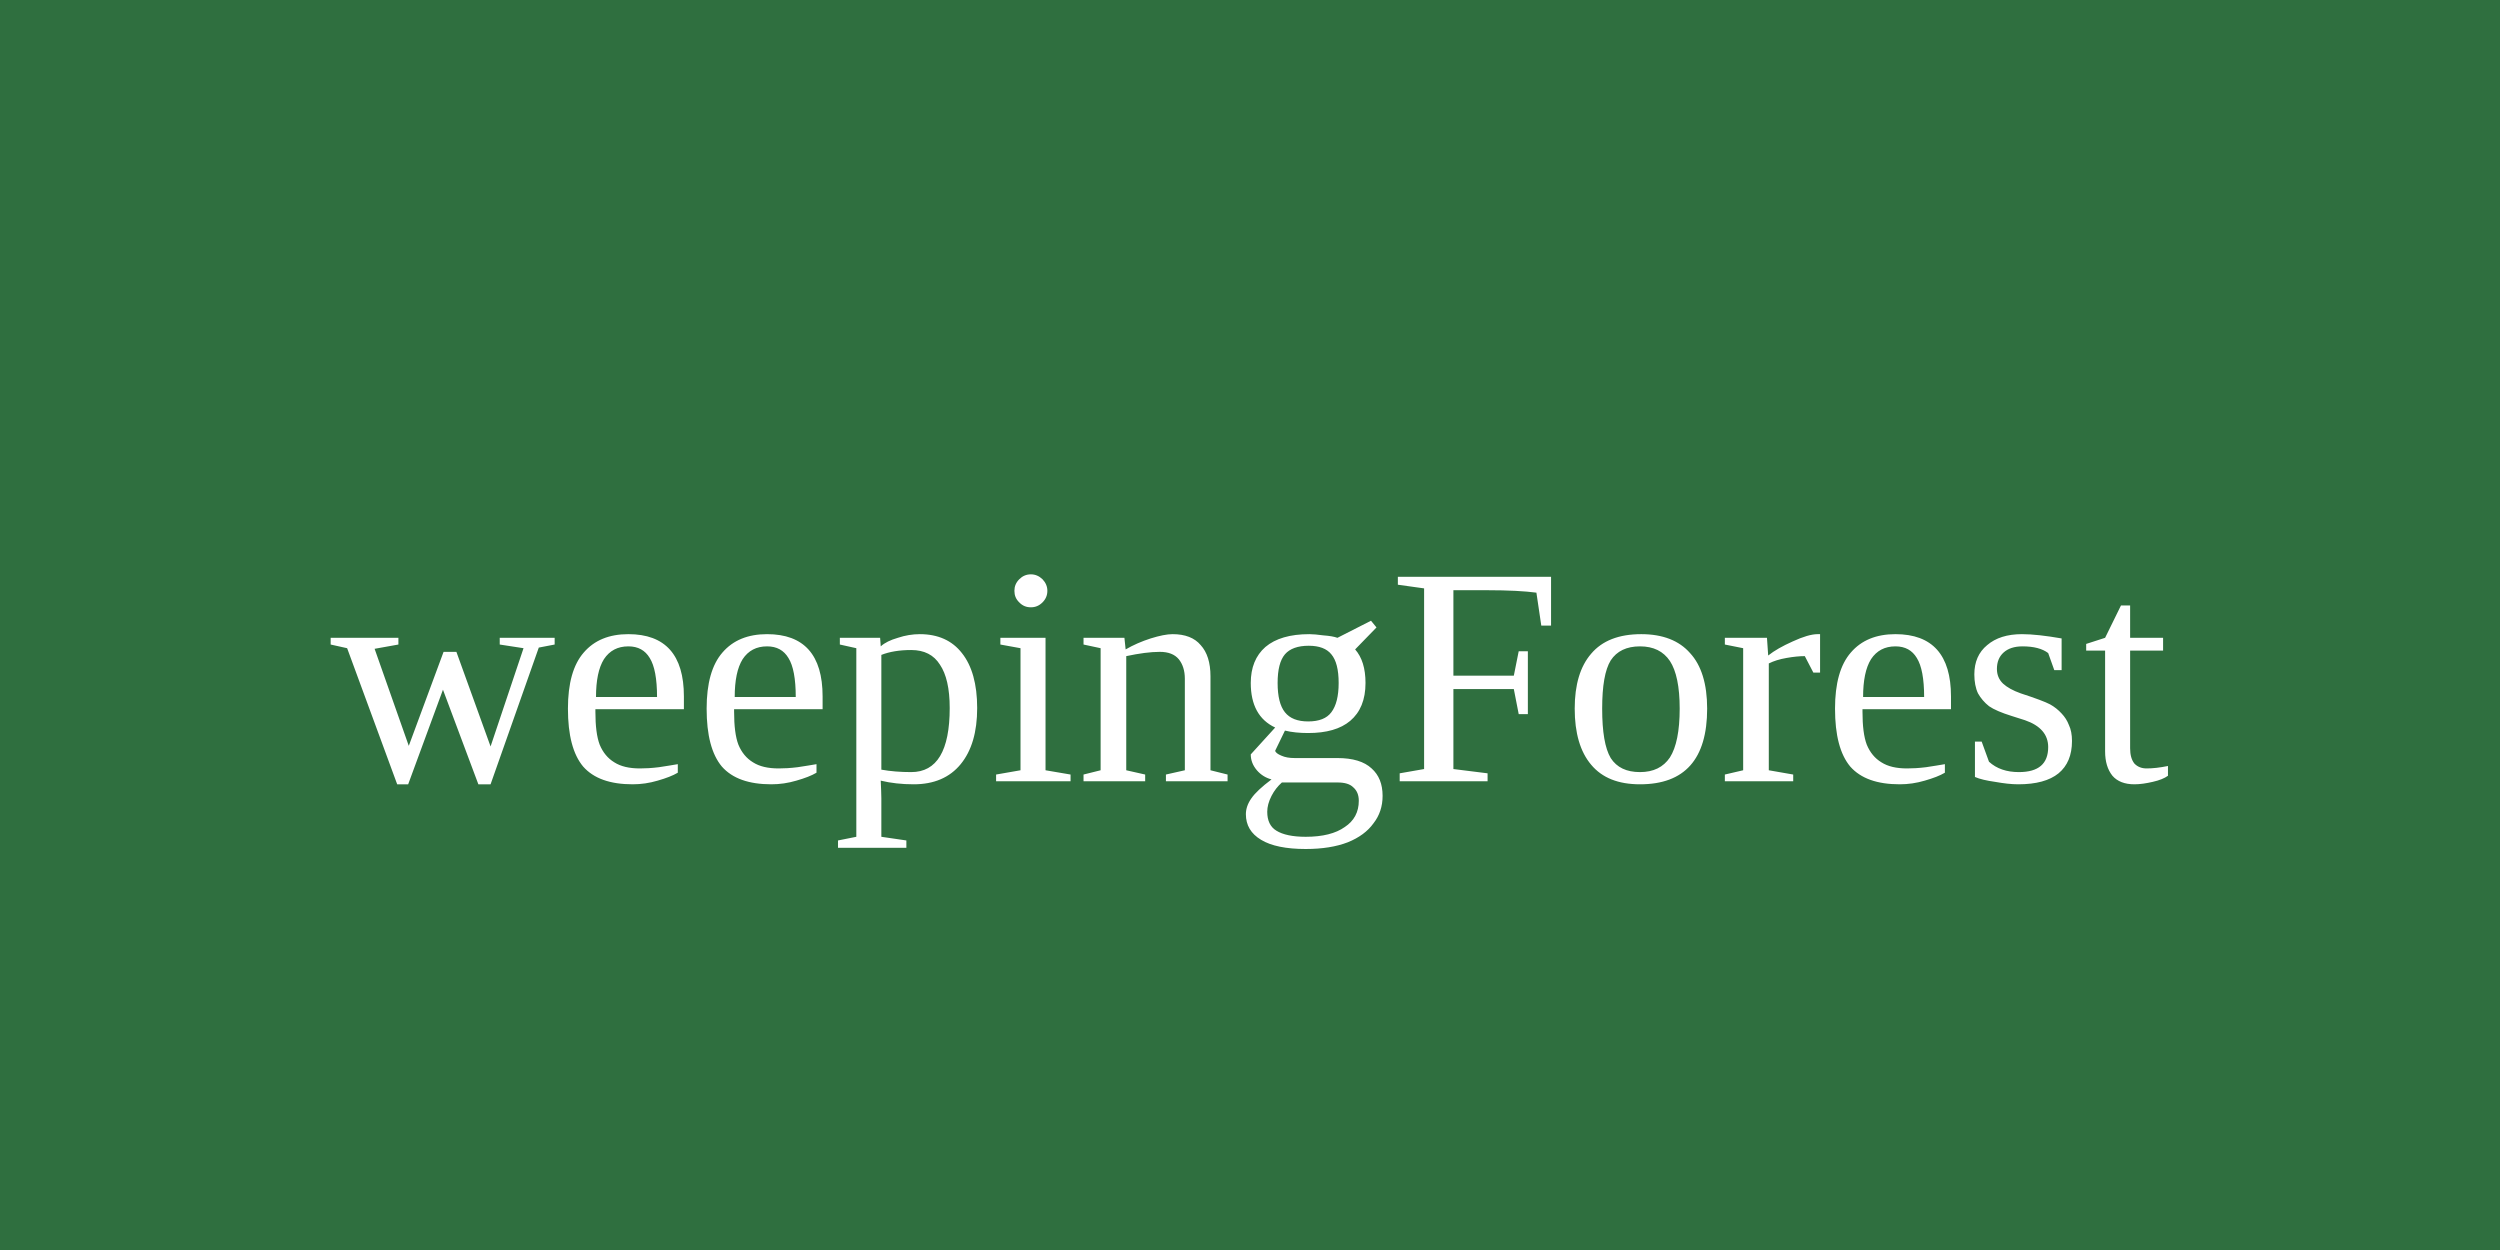
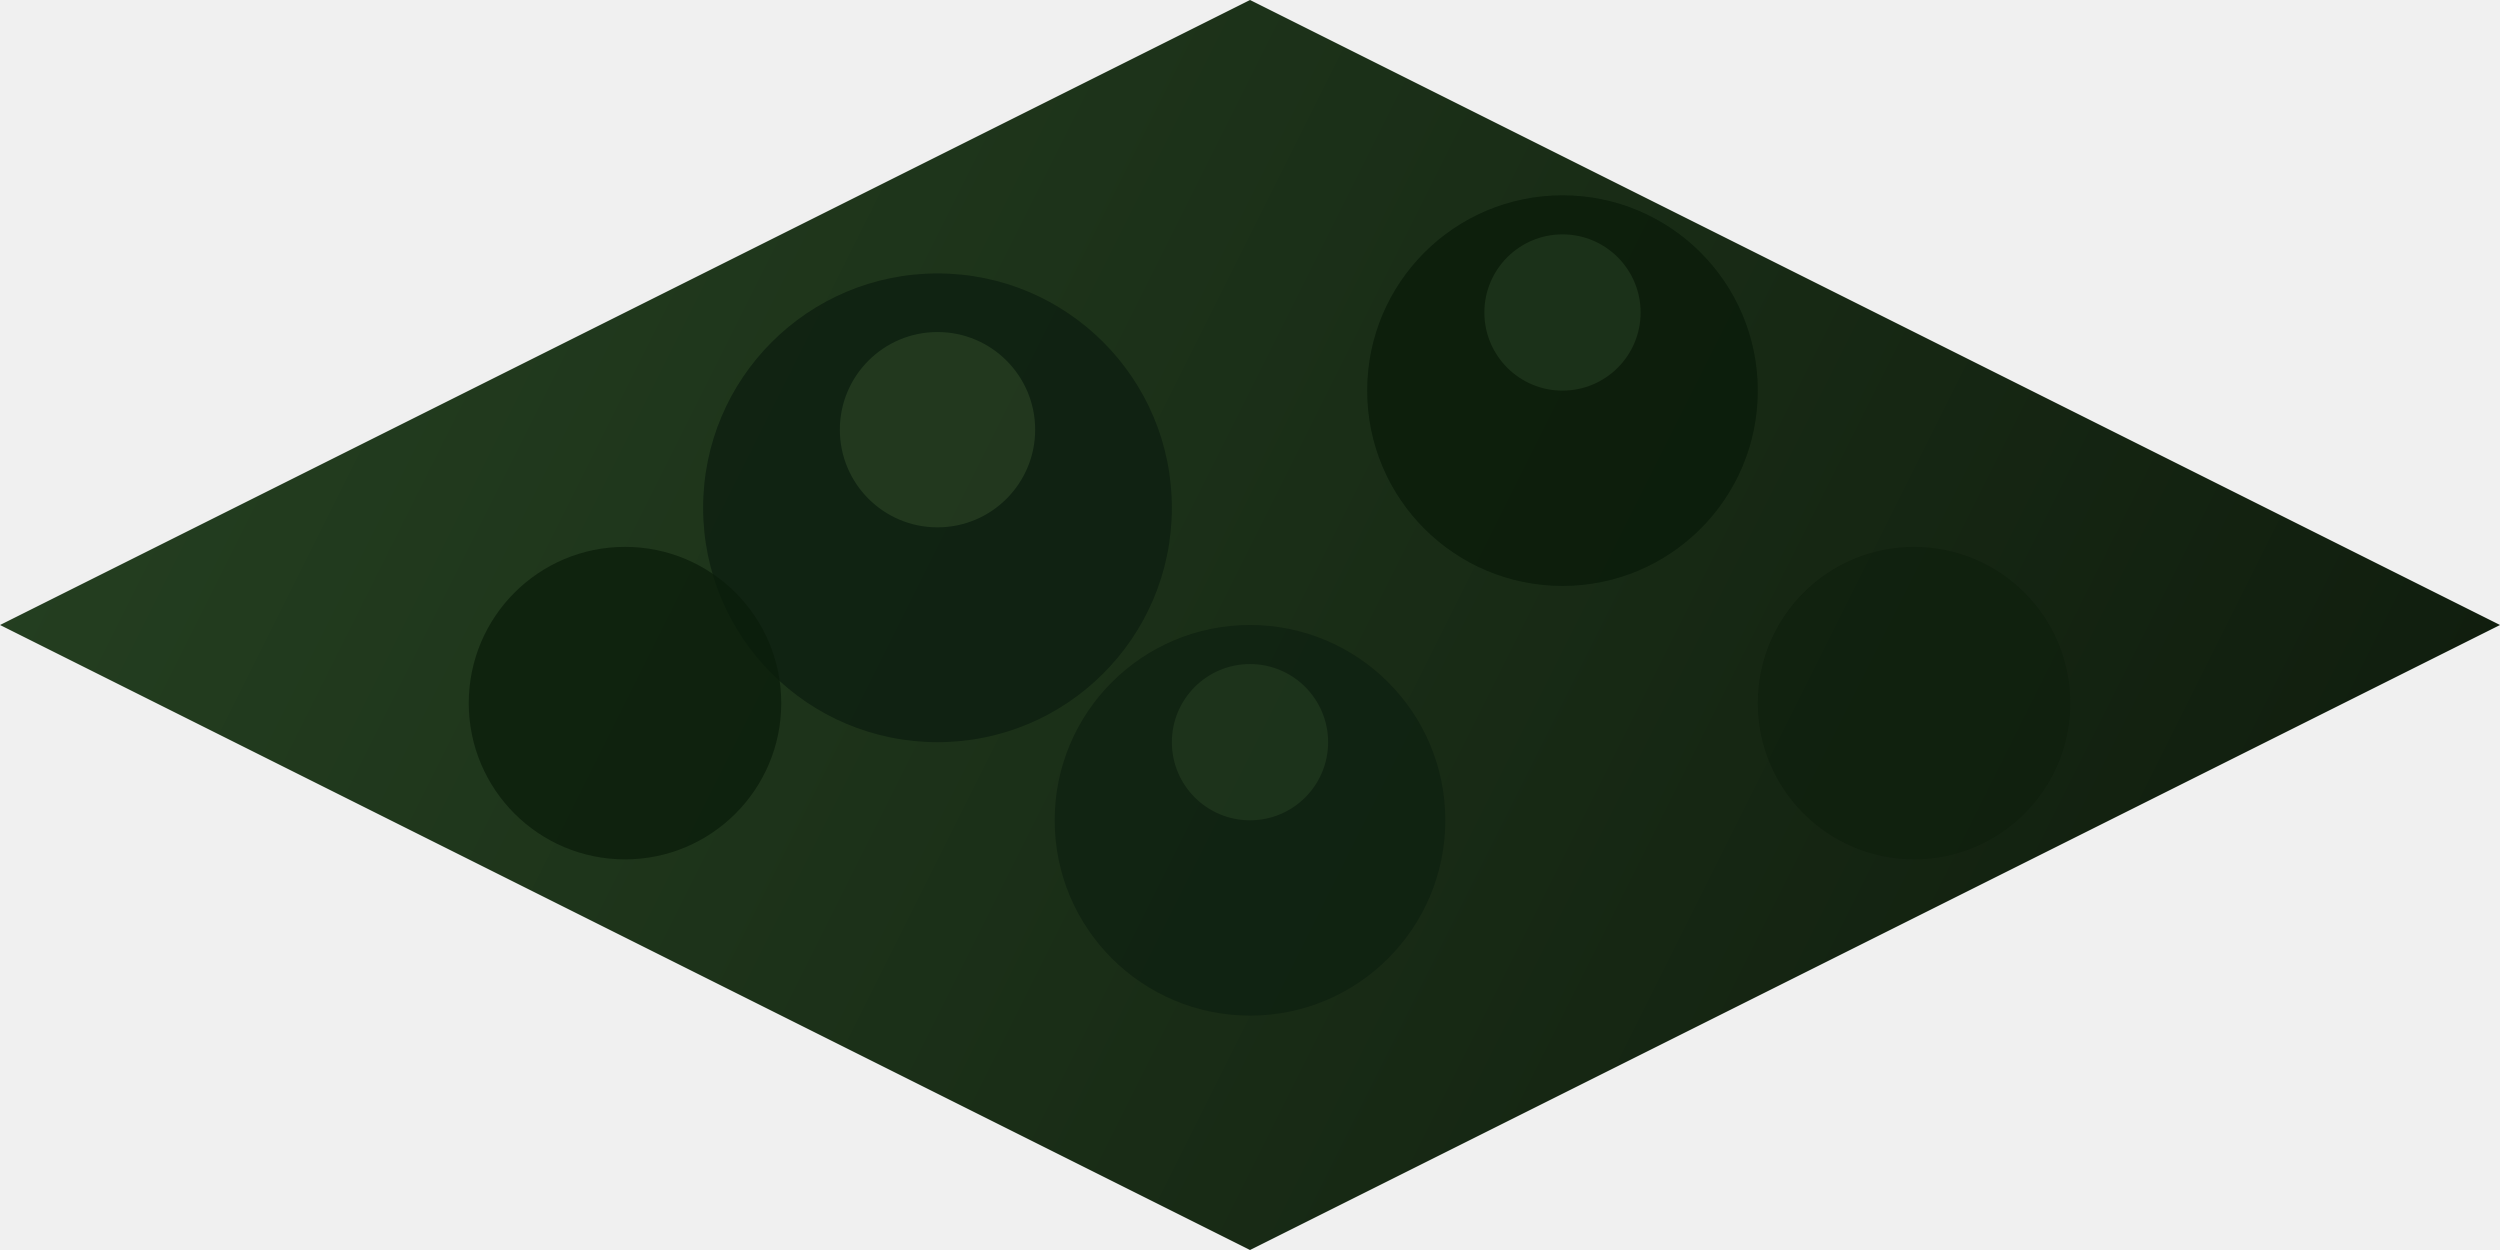
<svg xmlns="http://www.w3.org/2000/svg" viewBox="0 0 64 32" width="64" height="32">
-   <rect width="64" height="32" fill="#2f6f3f" />
-   <text x="32" y="20" font-size="8" text-anchor="middle" fill="#ffffff">weepingForest</text>
+   <defs>
+     <linearGradient id="g" x1="0" y1="0" x2="64" y2="32" gradientUnits="userSpaceOnUse">
+       <stop offset="0%" stop-color="#264222" />
+       <stop offset="100%" stop-color="#0E1A0C" />
+     </linearGradient>
+     <clipPath id="d">
+       <polygon points="32,0 64,16 32,32 0,16" />
+     </clipPath>
+   </defs>
+   <polygon points="32,0 64,16 32,32 0,16" fill="url(#g)" />
+   <g clip-path="url(#d)">
+     <circle cx="24" cy="13" r="6" fill="#0E2010" opacity="0.85" />
+     <circle cx="40" cy="10" r="5" fill="#0A1C0A" opacity="0.85" />
+     <circle cx="32" cy="21" r="5" fill="#0E2010" opacity="0.75" />
+     <circle cx="16" cy="18" r="4" fill="#0A1C0A" opacity="0.75" />
+     <circle cx="49" cy="18" r="4" fill="#0E1E0C" opacity="0.65" />
+     <circle cx="24" cy="11" r="2.5" fill="#3C5830" opacity="0.40" />
+     <circle cx="40" cy="8" r="2" fill="#365230" opacity="0.35" />
+     <circle cx="32" cy="19" r="2" fill="#3A5630" opacity="0.30" />
+   </g>
</svg>
